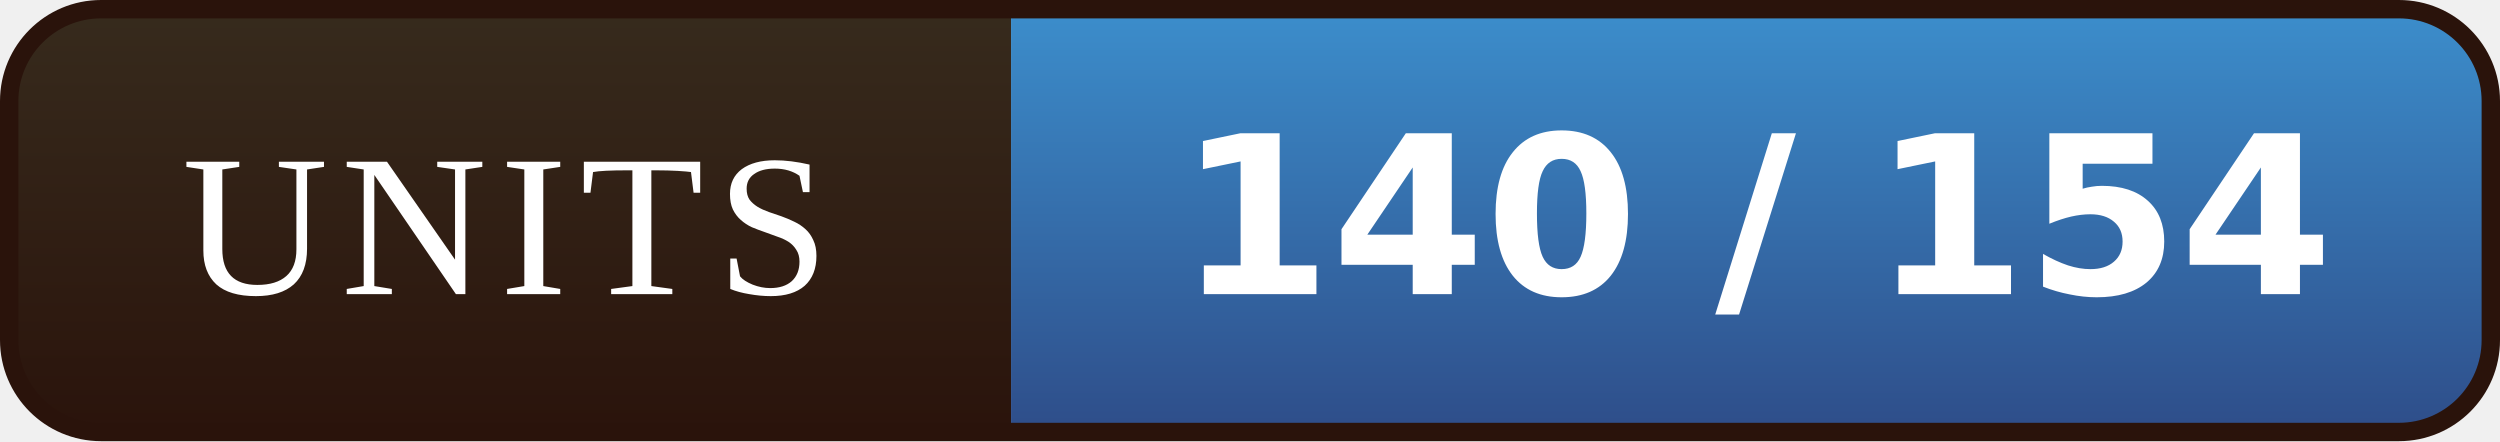
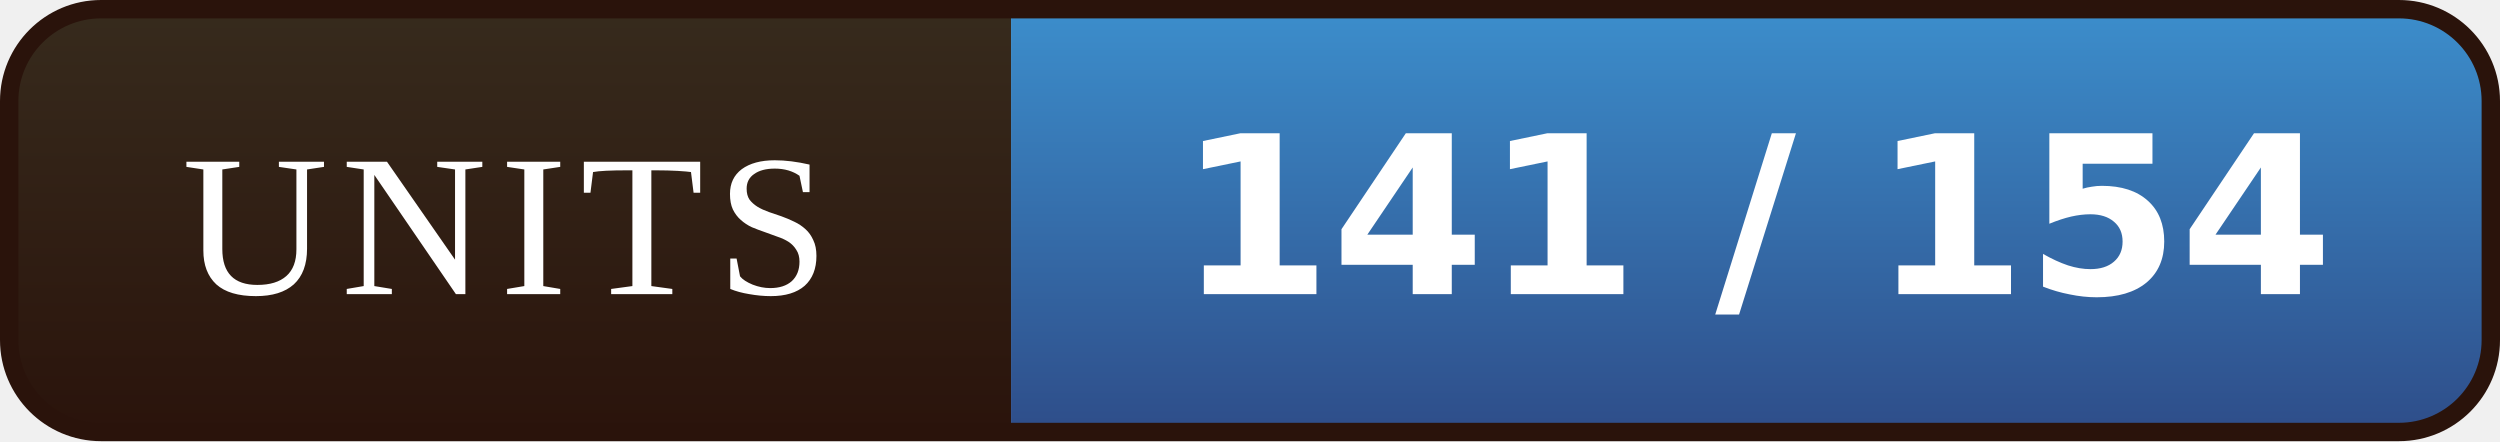
- <svg xmlns="http://www.w3.org/2000/svg" width="136" height="24" viewBox="0 0 136 24" role="img" aria-label="UNITS: 140 / 154">
+ <svg xmlns="http://www.w3.org/2000/svg" width="136" height="24" viewBox="0 0 136 24" role="img" aria-label="UNITS: 141 / 154">
  <defs>
    <linearGradient id="l" x1="0" y1="0" x2="0" y2="1">
      <stop offset="0" stop-color="#372B1D" />
      <stop offset="1" stop-color="#2A130B" />
    </linearGradient>
    <linearGradient id="v" x1="0" y1="0" x2="0" y2="1">
      <stop offset="0" stop-color="#3C8FCD" />
      <stop offset="1" stop-color="#2E4C88" />
    </linearGradient>
    <clipPath id="r">
      <rect x="0.5" y="0.5" width="135" height="23" rx="5" />
    </clipPath>
  </defs>
  <g clip-path="url(#r)">
    <rect width="55" height="24" fill="url(#l)" />
    <rect x="55" width="81" height="24" fill="url(#v)" />
  </g>
  <rect x="0.5" y="0.5" width="135" height="23" rx="5" fill="none" stroke="#2A130B" />
  <g font-family="Georgia,'Times New Roman',serif" font-size="11" letter-spacing="0.7" fill="#FFFFFF" text-anchor="middle">
    <text x="27.5" y="16">UNITS</text>
  </g>
  <g font-family="Verdana,'DejaVu Sans',sans-serif" font-size="12" font-weight="bold" fill="#FFFFFF" text-anchor="middle">
-     <text x="95.5" y="16">140 / 154</text>
+     <text x="95.5" y="16">141 / 154</text>
  </g>
</svg>
